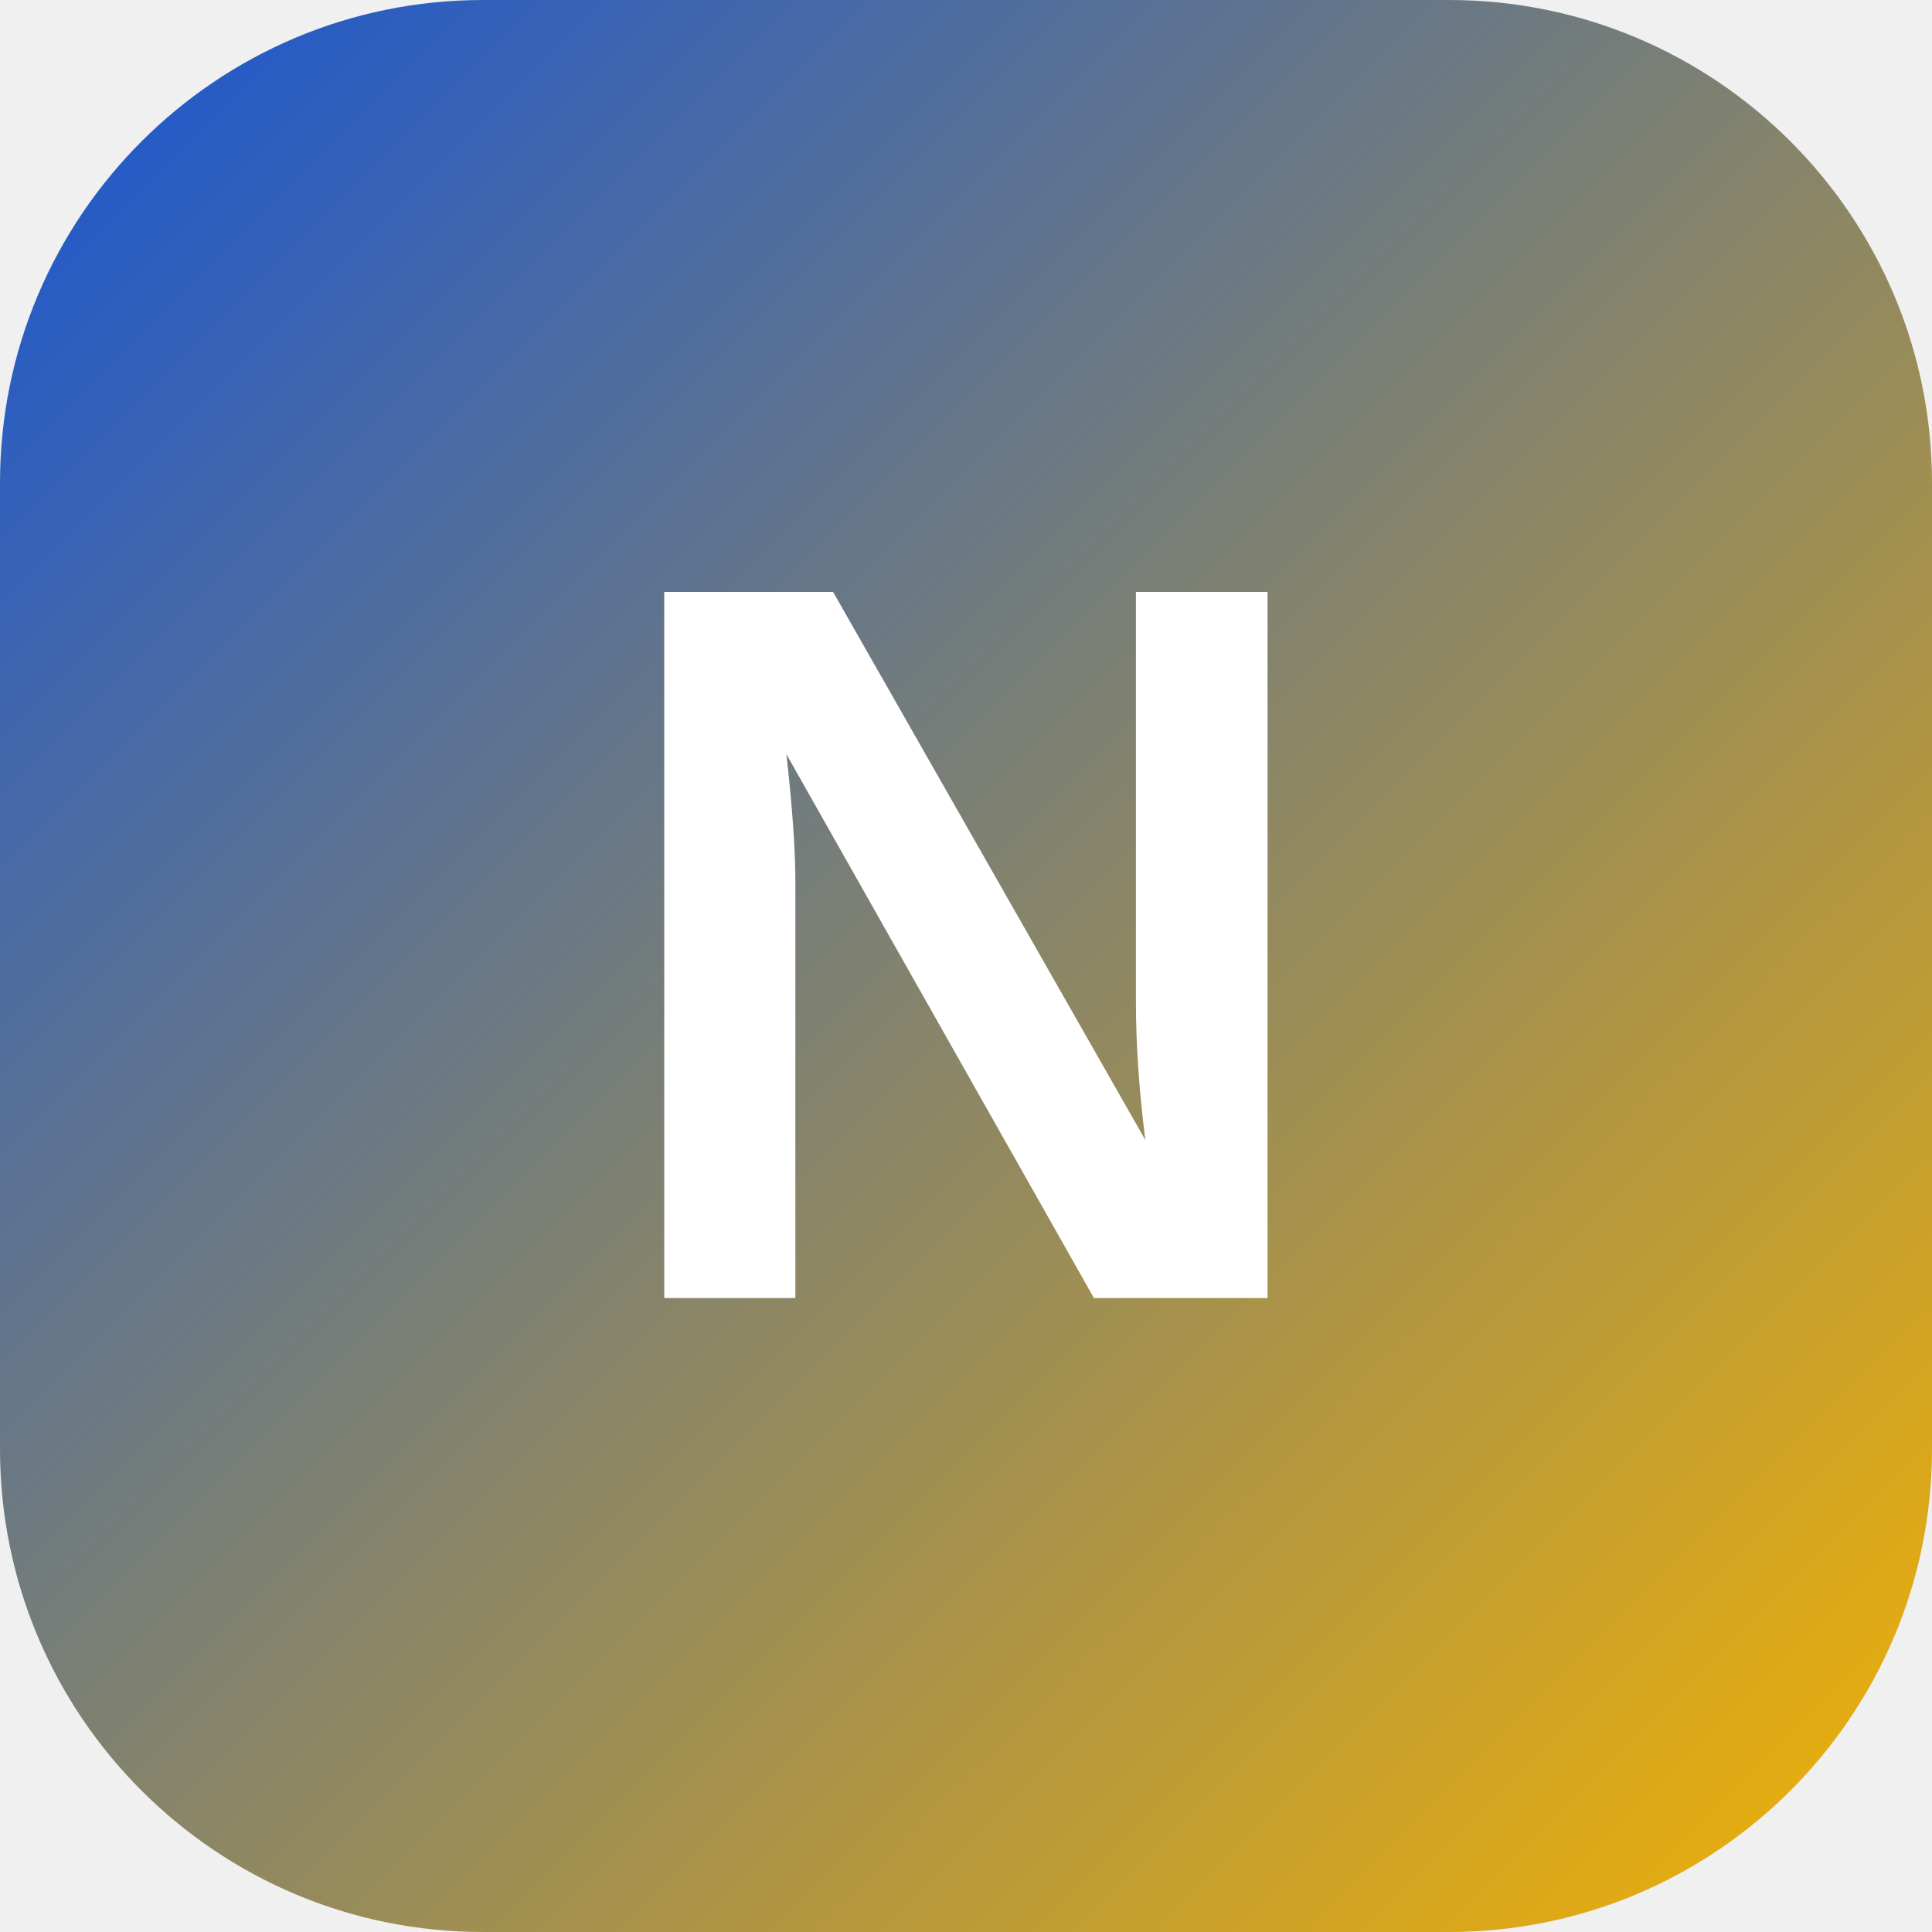
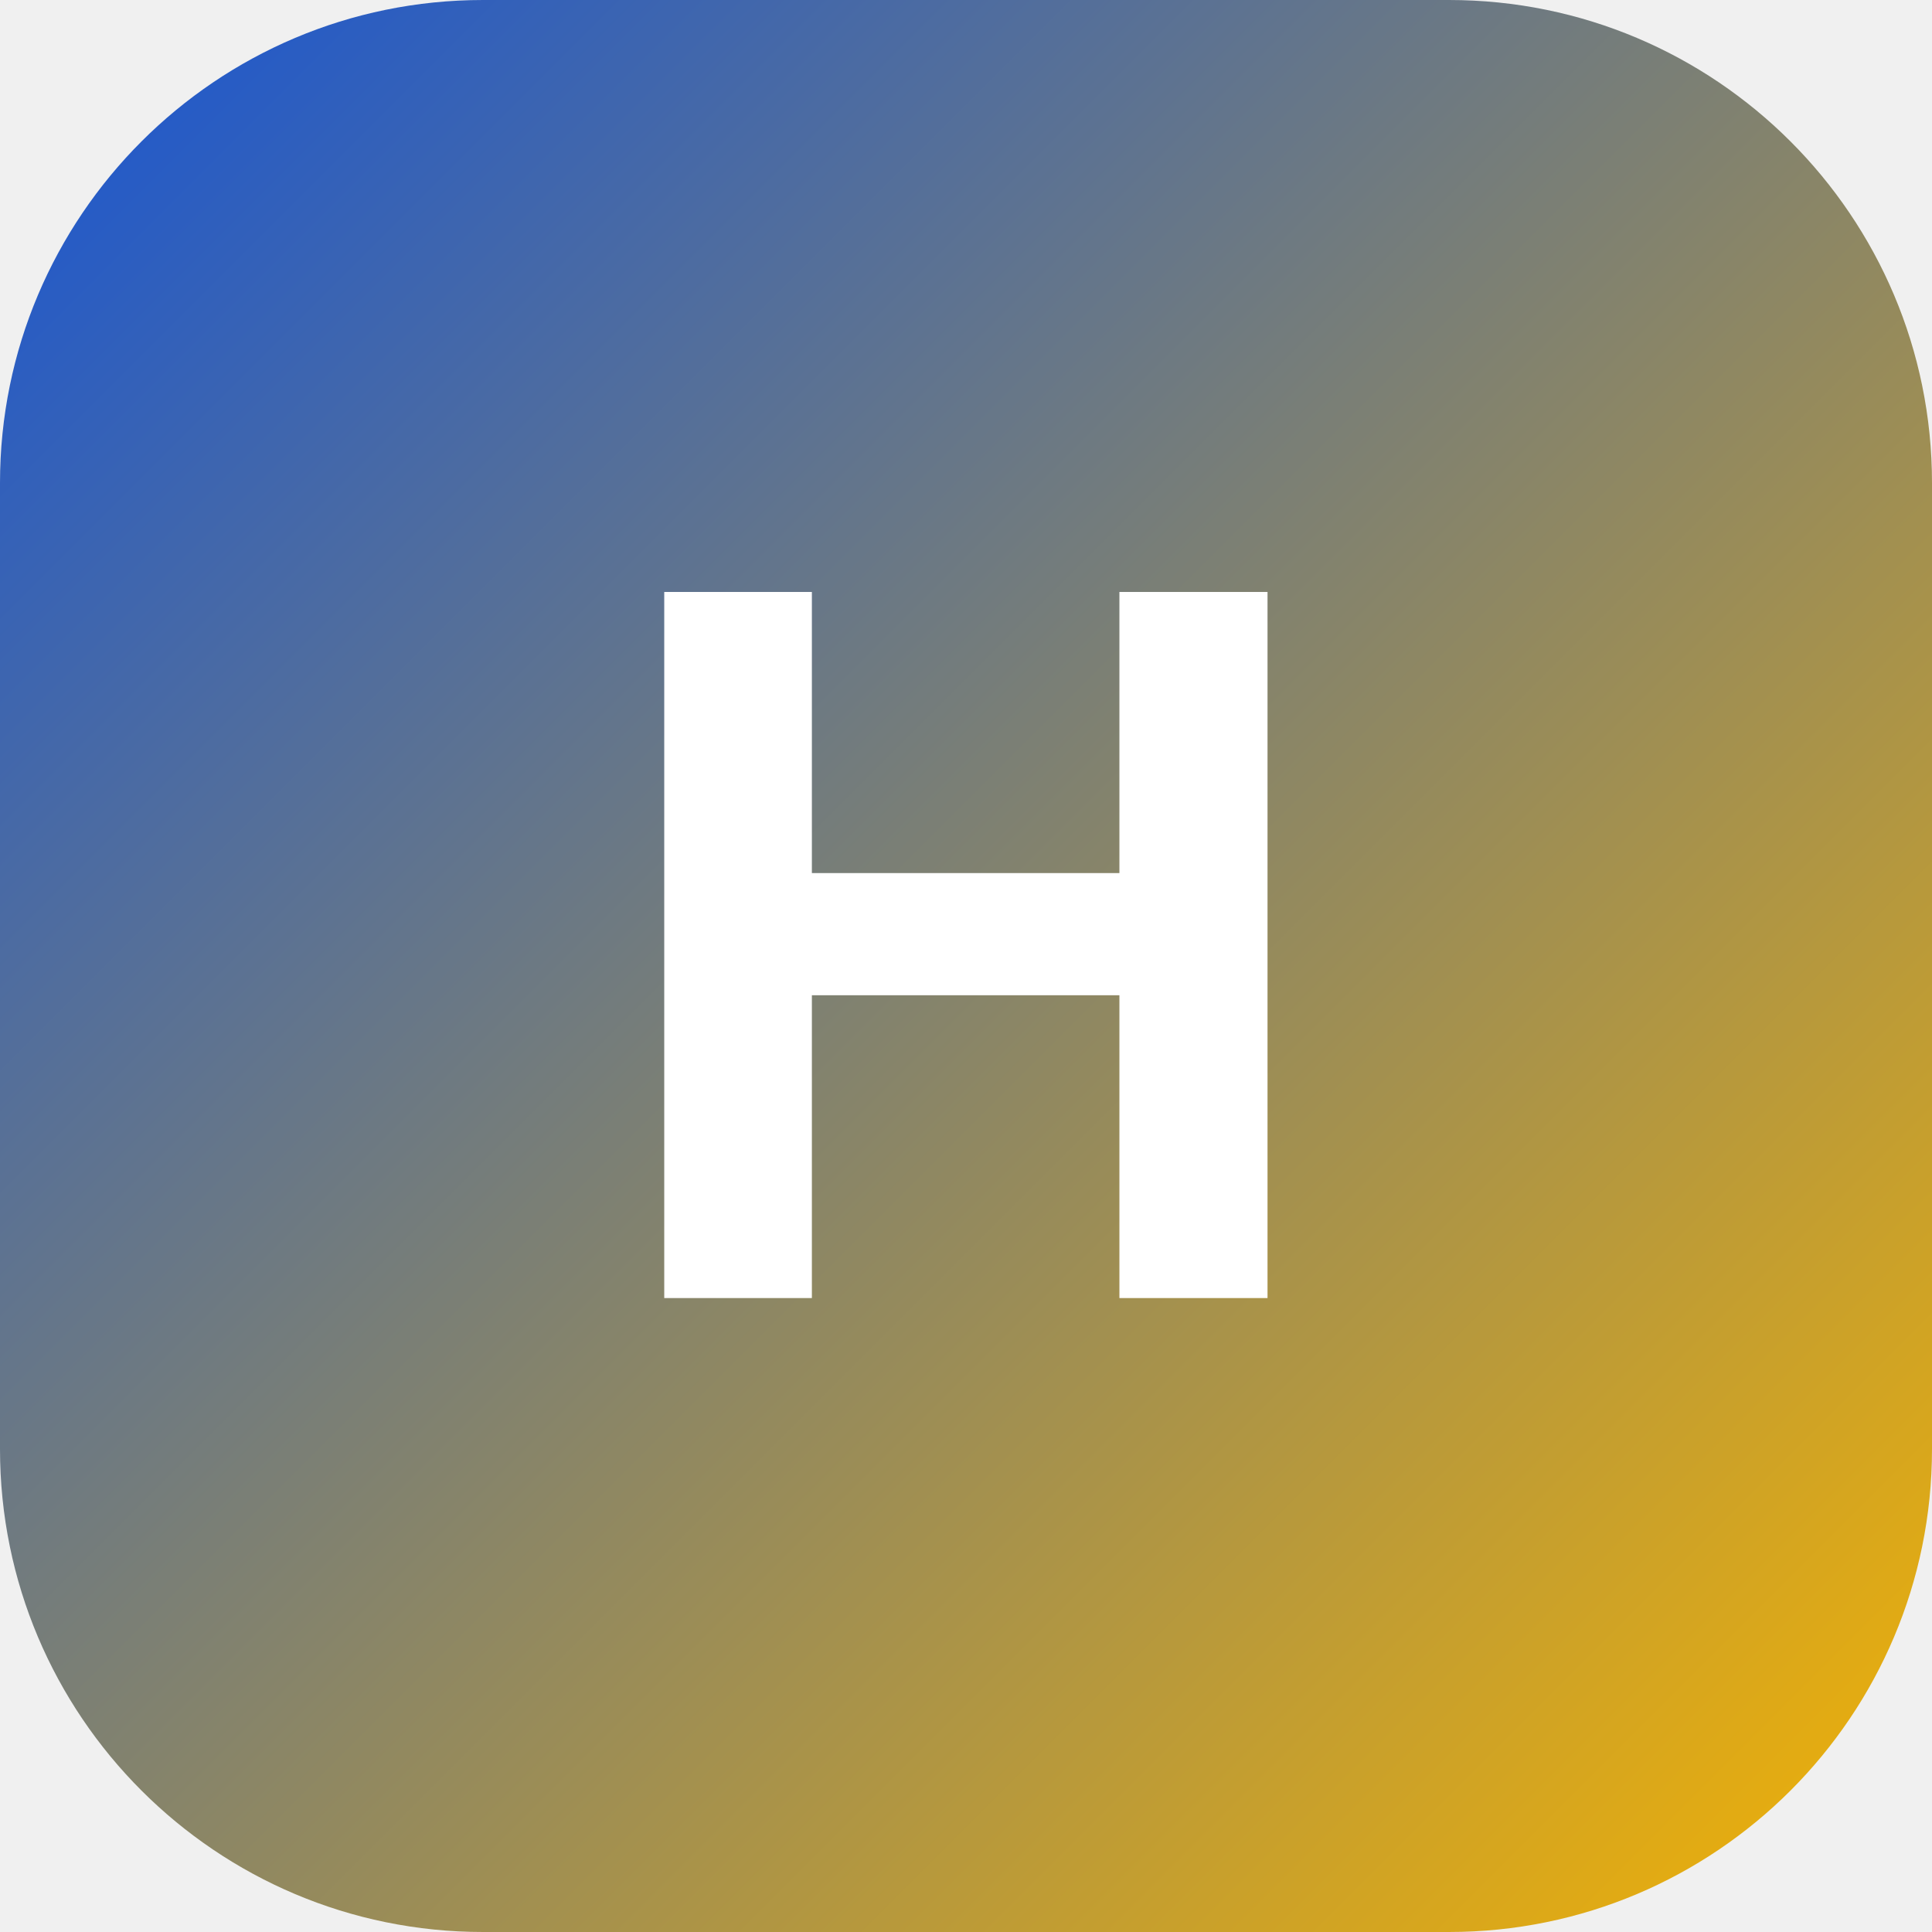
<svg xmlns="http://www.w3.org/2000/svg" viewBox="0 0 64 64">
  <defs>
    <linearGradient id="g" x1="0" y1="0" x2="1" y2="1">
      <stop offset="0" stop-color="#1554D6" />
      <stop offset="1" stop-color="#F5B301" />
    </linearGradient>
  </defs>
  <rect width="64" height="64" rx="16" fill="url(#g)" />
-   <text x="32" y="43" font-family="Arial, sans-serif" font-size="34" font-weight="800" fill="#fff" text-anchor="middle">N</text>
+   <text x="32" y="43" font-family="Arial, sans-serif" font-size="34" font-weight="800" fill="#fff" text-anchor="middle">H</text>
</svg>
